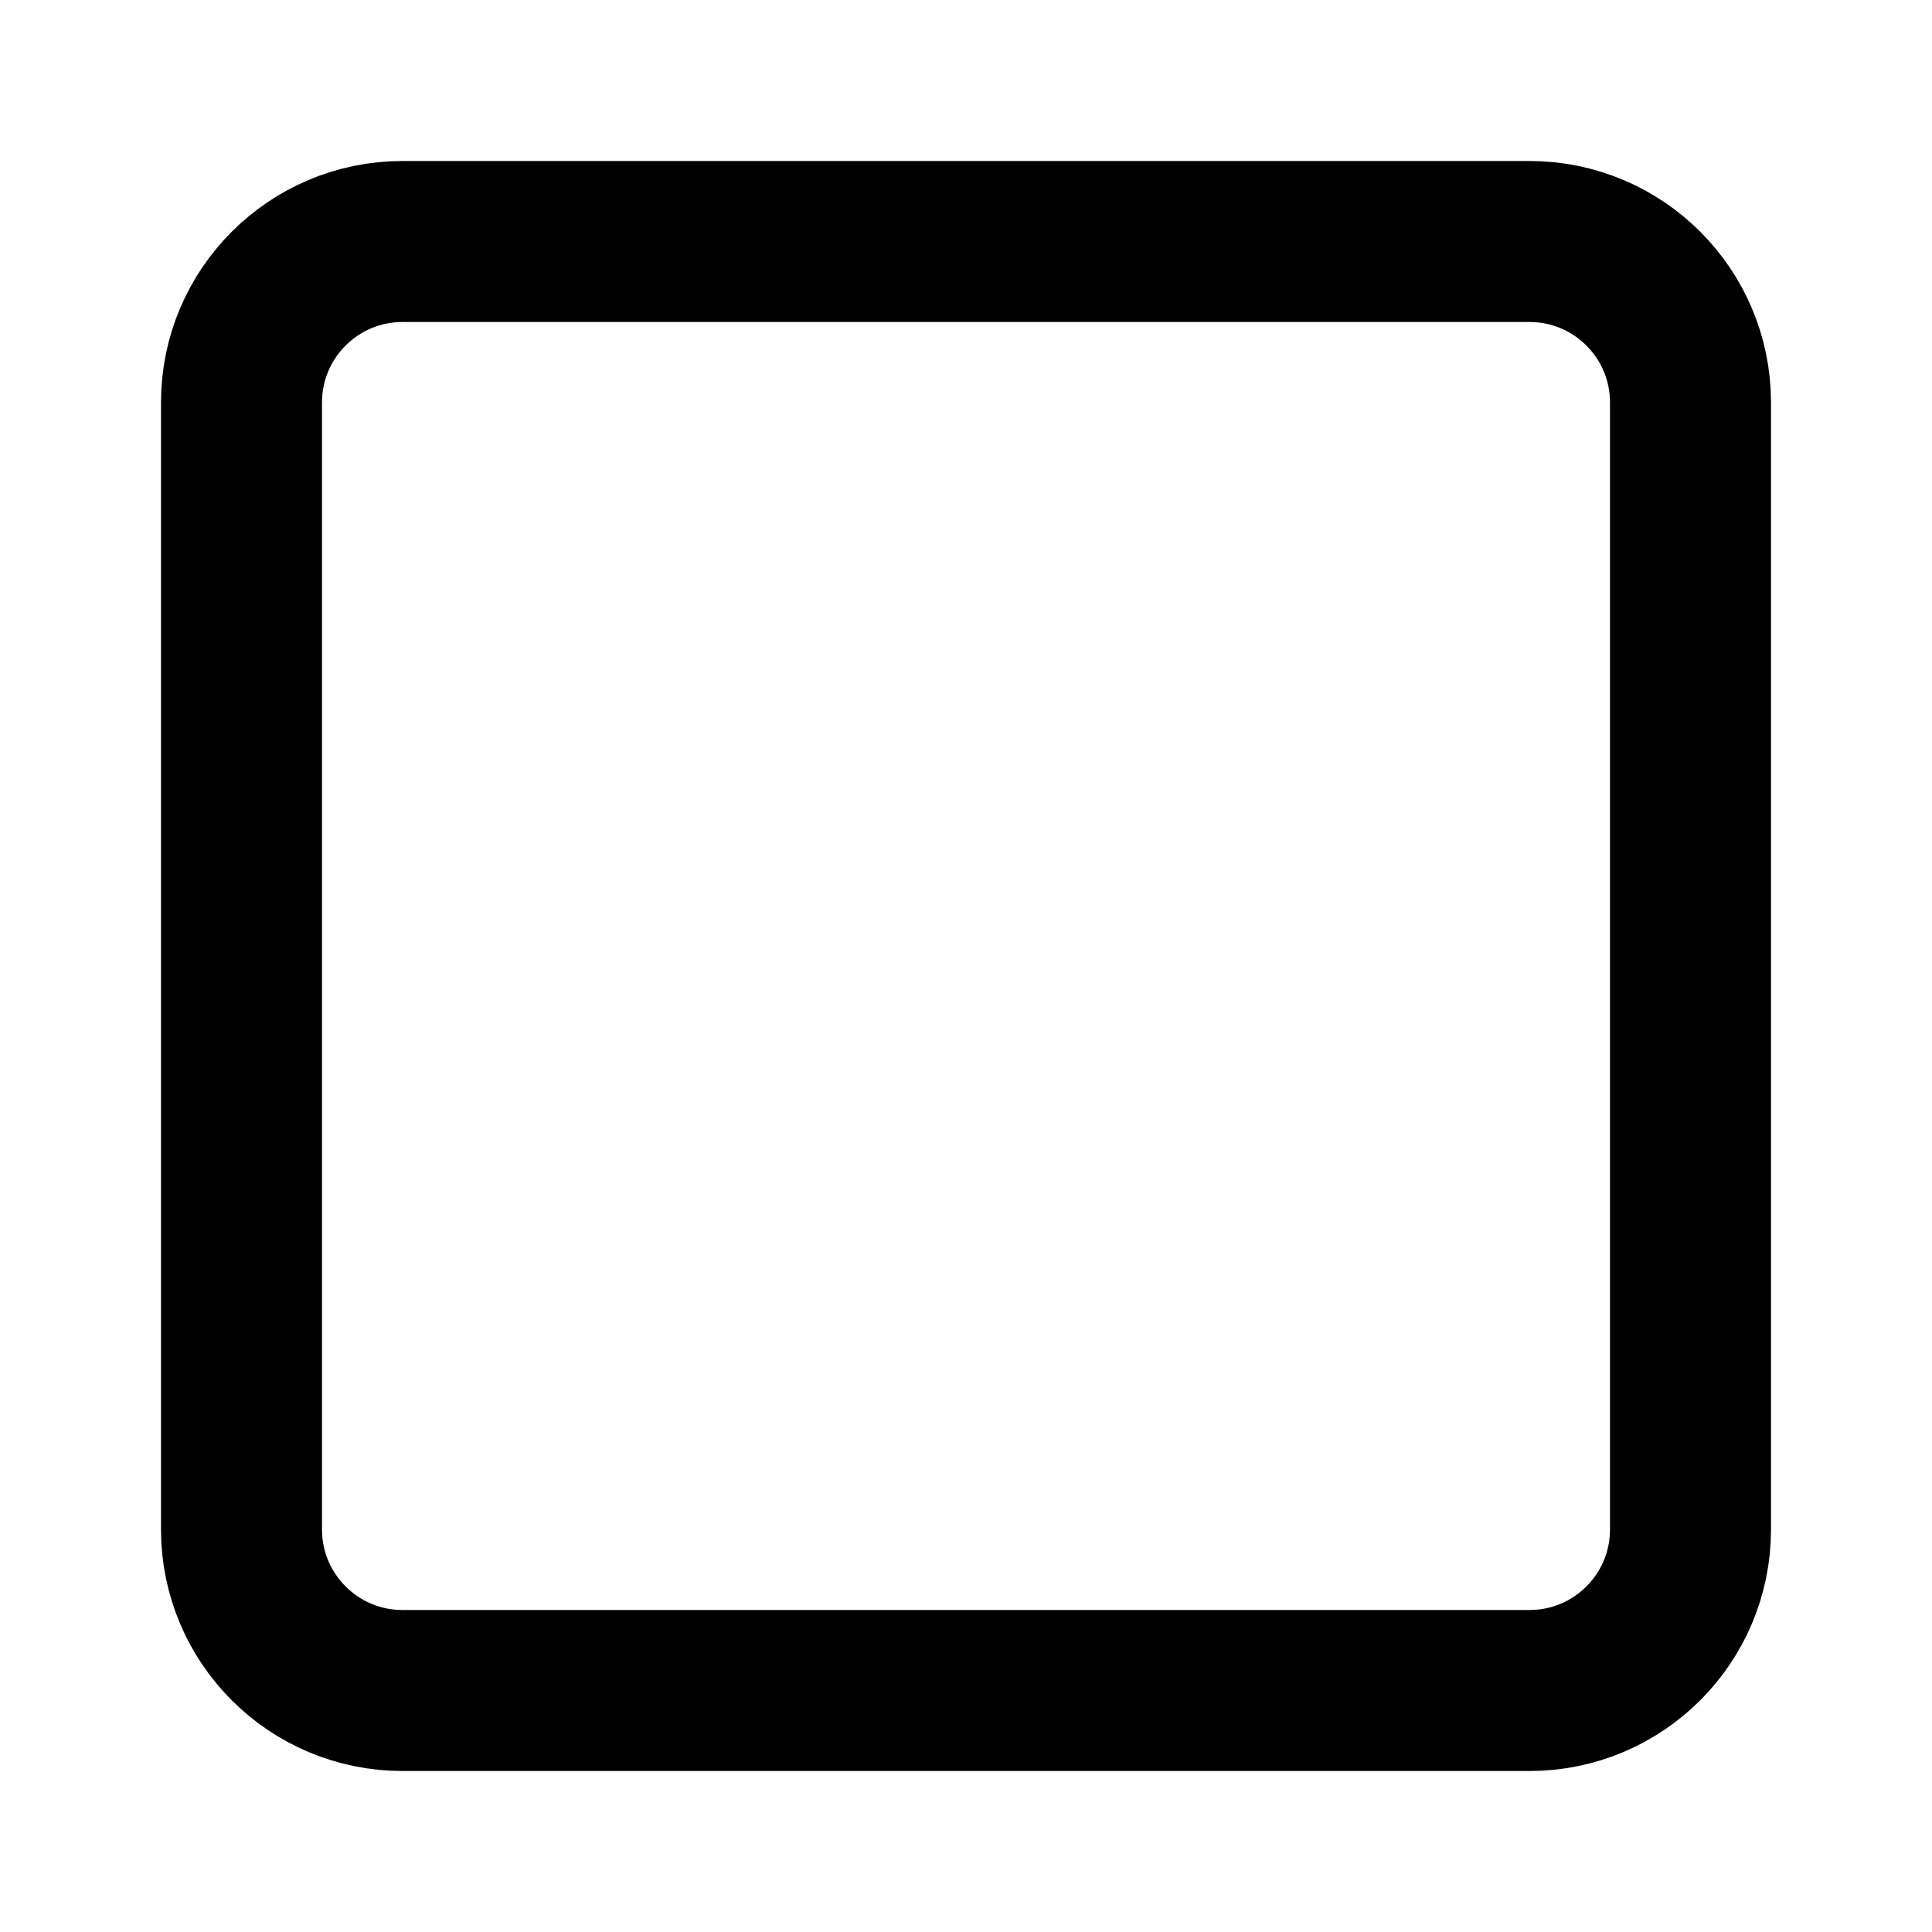
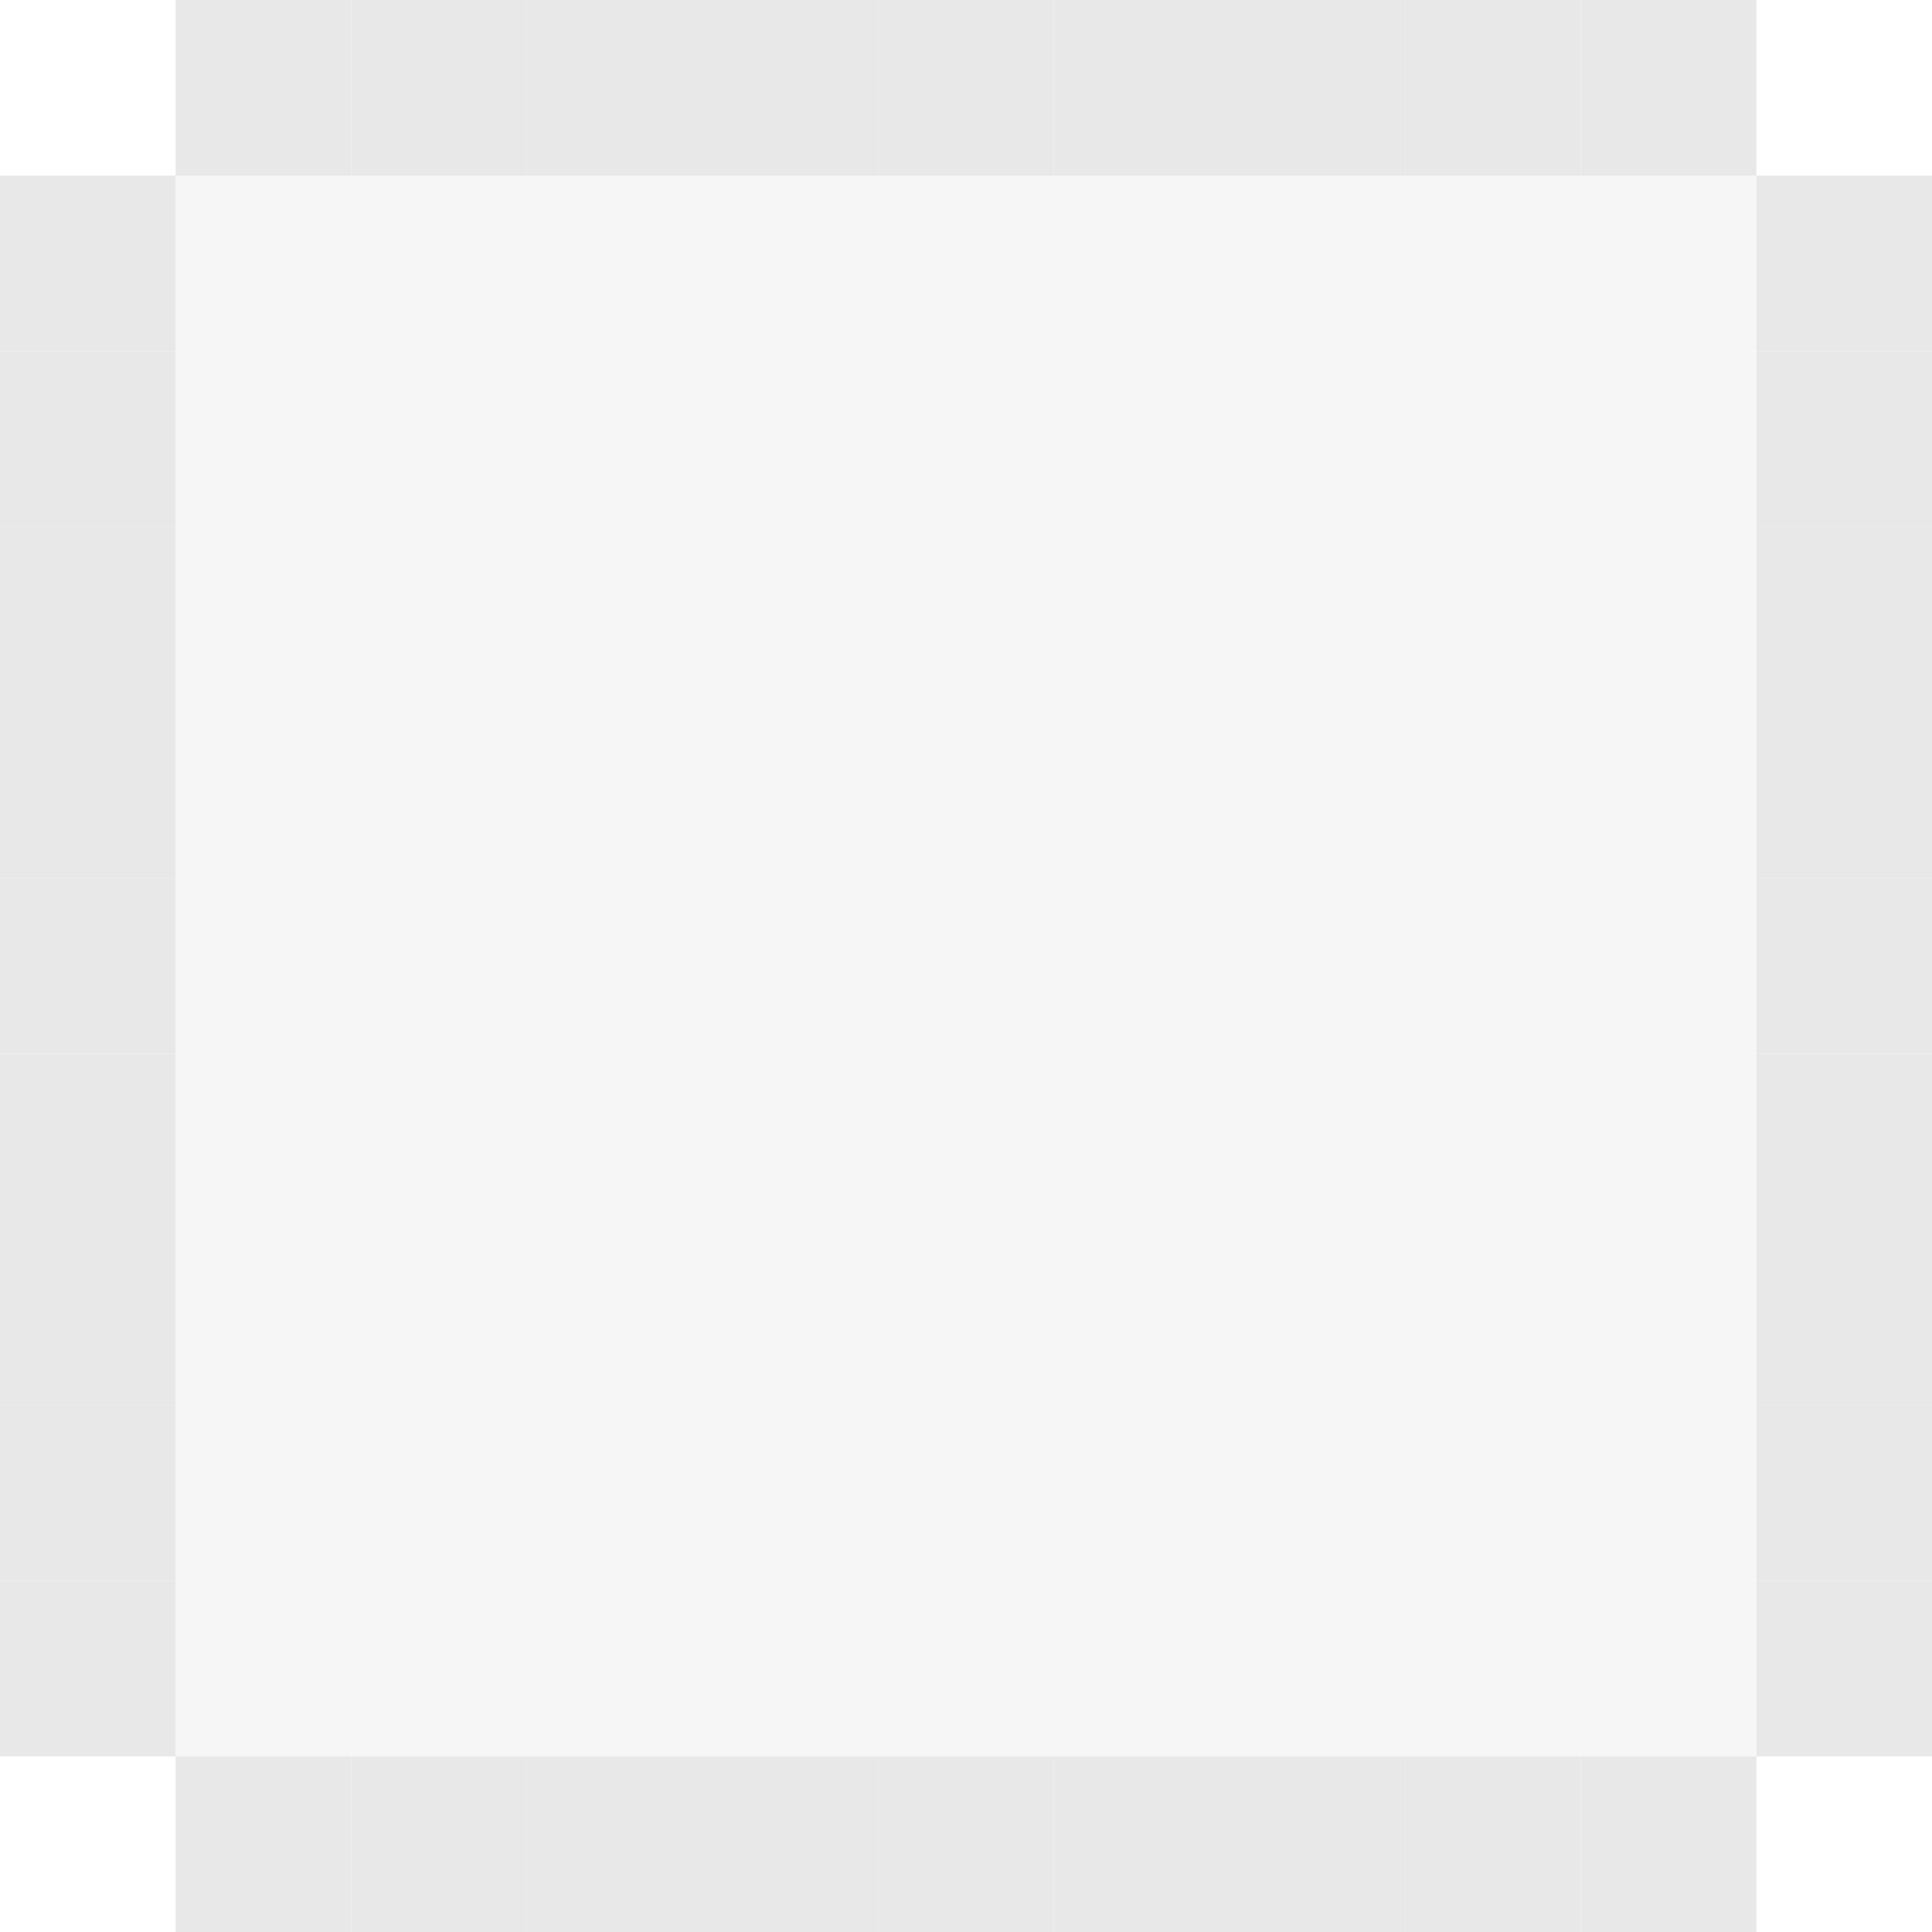
- <svg xmlns="http://www.w3.org/2000/svg" viewBox="0 0 24 24" fill="none" stroke="currentColor" stroke-width="2" stroke-linecap="round" stroke-linejoin="round">
-   <rect x="3" y="3" width="18" height="18" rx="2" ry="2" />
+ <svg xmlns="http://www.w3.org/2000/svg" width="32" height="32" viewBox="0 0 32 32" fill="none">
+   <path d="M5.818 0H2.909V2.909H5.818V0Z" fill="#E8E8E8" />
+   <path d="M8.727 0H5.818V2.909H8.727V0Z" fill="#E8E8E8" />
+   <path d="M11.636 0H8.727V2.909H11.636V0Z" fill="#E8E8E8" />
+   <path d="M14.546 0H11.636V2.909H14.546V0Z" fill="#E8E8E8" />
+   <path d="M17.454 0H14.545V2.909H17.454V0Z" fill="#E8E8E8" />
+   <path d="M20.364 0H17.455V2.909H20.364V0Z" fill="#E8E8E8" />
+   <path d="M23.273 0H20.363V2.909H23.273V0Z" fill="#E8E8E8" />
+   <path d="M26.182 0H23.273V2.909H26.182V0Z" fill="#E8E8E8" />
+   <path d="M29.091 0H26.182V2.909H29.091V0Z" fill="#E8E8E8" />
+   <path d="M2.909 2.909H0V5.818H2.909V2.909Z" fill="#E8E8E8" />
+   <path opacity="0.404" d="M5.818 2.909H2.909V5.818H5.818V2.909Z" fill="#E8E8E8" />
+   <path opacity="0.404" d="M8.727 2.909H5.818V5.818H8.727V2.909Z" fill="#E8E8E8" />
+   <path opacity="0.404" d="M11.636 2.909H8.727V5.818H11.636V2.909Z" fill="#E8E8E8" />
+   <path opacity="0.404" d="M14.546 2.909H11.636V5.818H14.546V2.909Z" fill="#E8E8E8" />
+   <path opacity="0.404" d="M17.454 2.909H14.545V5.818H17.454V2.909Z" fill="#E8E8E8" />
+   <path opacity="0.404" d="M20.364 2.909H17.455V5.818H20.364V2.909Z" fill="#E8E8E8" />
+   <path opacity="0.404" d="M23.273 2.909H20.363V5.818H23.273V2.909Z" fill="#E8E8E8" />
+   <path opacity="0.404" d="M26.182 2.909H23.273V5.818H26.182V2.909Z" fill="#E8E8E8" />
+   <path opacity="0.404" d="M29.091 2.909H26.182V5.818H29.091V2.909Z" fill="#E8E8E8" />
+   <path d="M32 2.909H29.091V5.818H32V2.909Z" fill="#E8E8E8" />
+   <path d="M2.909 5.818H0V8.727H2.909V5.818Z" fill="#E8E8E8" />
+   <path opacity="0.404" d="M5.818 5.818H2.909V8.727H5.818V5.818Z" fill="#E8E8E8" />
+   <path opacity="0.404" d="M8.727 5.818H5.818V8.727H8.727V5.818Z" fill="#E8E8E8" />
+   <path opacity="0.404" d="M11.636 5.818H8.727V8.727H11.636V5.818Z" fill="#E8E8E8" />
+   <path opacity="0.404" d="M14.546 5.818H11.636V8.727H14.546V5.818Z" fill="#E8E8E8" />
+   <path opacity="0.404" d="M17.454 5.818H14.545V8.727H17.454V5.818Z" fill="#E8E8E8" />
+   <path opacity="0.404" d="M20.364 5.818H17.455V8.727H20.364V5.818Z" fill="#E8E8E8" />
+   <path opacity="0.404" d="M23.273 5.818H20.363V8.727H23.273V5.818Z" fill="#E8E8E8" />
+   <path opacity="0.404" d="M26.182 5.818H23.273V8.727H26.182V5.818Z" fill="#E8E8E8" />
+   <path opacity="0.404" d="M29.091 5.818H26.182V8.727H29.091V5.818Z" fill="#E8E8E8" />
+   <path d="M32 5.818H29.091V8.727H32V5.818Z" fill="#E8E8E8" />
+   <path d="M2.909 8.727H0V11.636H2.909V8.727Z" fill="#E8E8E8" />
+   <path opacity="0.404" d="M5.818 8.727H2.909V11.636H5.818V8.727Z" fill="#E8E8E8" />
+   <path opacity="0.404" d="M8.727 8.727H5.818V11.636H8.727V8.727Z" fill="#E8E8E8" />
+   <path opacity="0.404" d="M11.636 8.727H8.727V11.636H11.636V8.727Z" fill="#E8E8E8" />
+   <path opacity="0.404" d="M14.546 8.727H11.636V11.636H14.546V8.727Z" fill="#E8E8E8" />
+   <path opacity="0.404" d="M17.454 8.727H14.545V11.636H17.454V8.727Z" fill="#E8E8E8" />
+   <path opacity="0.404" d="M20.364 8.727H17.455V11.636H20.364V8.727Z" fill="#E8E8E8" />
+   <path opacity="0.404" d="M23.273 8.727H20.363V11.636H23.273V8.727Z" fill="#E8E8E8" />
+   <path opacity="0.404" d="M26.182 8.727H23.273V11.636H26.182V8.727Z" fill="#E8E8E8" />
+   <path opacity="0.404" d="M29.091 8.727H26.182V11.636H29.091V8.727Z" fill="#E8E8E8" />
+   <path d="M32 8.727H29.091V11.636H32V8.727Z" fill="#E8E8E8" />
+   <path d="M2.909 11.636H0V14.545H2.909V11.636Z" fill="#E8E8E8" />
+   <path opacity="0.404" d="M5.818 11.636H2.909V14.545H5.818V11.636Z" fill="#E8E8E8" />
+   <path opacity="0.404" d="M8.727 11.636H5.818V14.545H8.727V11.636Z" fill="#E8E8E8" />
+   <path opacity="0.404" d="M11.636 11.636H8.727V14.545H11.636V11.636Z" fill="#E8E8E8" />
+   <path opacity="0.404" d="M14.546 11.636H11.636V14.545H14.546V11.636Z" fill="#E8E8E8" />
+   <path opacity="0.404" d="M17.454 11.636H14.545V14.545H17.454V11.636Z" fill="#E8E8E8" />
+   <path opacity="0.404" d="M20.364 11.636H17.455V14.545H20.364V11.636Z" fill="#E8E8E8" />
+   <path opacity="0.404" d="M23.273 11.636H20.363V14.545H23.273V11.636Z" fill="#E8E8E8" />
+   <path opacity="0.404" d="M26.182 11.636H23.273V14.545H26.182V11.636Z" fill="#E8E8E8" />
+   <path opacity="0.404" d="M29.091 11.636H26.182V14.545H29.091V11.636Z" fill="#E8E8E8" />
+   <path d="M32 11.636H29.091V14.545H32V11.636Z" fill="#E8E8E8" />
+   <path d="M2.909 14.545H0V17.454H2.909V14.545Z" fill="#E8E8E8" />
+   <path opacity="0.404" d="M5.818 14.545H2.909V17.454H5.818V14.545Z" fill="#E8E8E8" />
+   <path opacity="0.404" d="M8.727 14.545H5.818V17.454H8.727V14.545Z" fill="#E8E8E8" />
+   <path opacity="0.404" d="M11.636 14.545H8.727V17.454H11.636V14.545Z" fill="#E8E8E8" />
+   <path opacity="0.404" d="M14.546 14.545H11.636V17.454H14.546V14.545Z" fill="#E8E8E8" />
+   <path opacity="0.404" d="M17.454 14.545H14.545V17.454H17.454V14.545Z" fill="#E8E8E8" />
+   <path opacity="0.404" d="M20.364 14.545H17.455V17.454H20.364V14.545Z" fill="#E8E8E8" />
+   <path opacity="0.404" d="M23.273 14.545H20.363V17.454H23.273V14.545Z" fill="#E8E8E8" />
+   <path opacity="0.404" d="M26.182 14.545H23.273V17.454H26.182V14.545Z" fill="#E8E8E8" />
+   <path opacity="0.404" d="M29.091 14.545H26.182V17.454H29.091V14.545Z" fill="#E8E8E8" />
+   <path d="M32 14.545H29.091V17.454H32V14.545Z" fill="#E8E8E8" />
+   <path d="M2.909 17.455H0V20.364H2.909V17.455Z" fill="#E8E8E8" />
+   <path opacity="0.404" d="M5.818 17.455H2.909V20.364H5.818V17.455Z" fill="#E8E8E8" />
+   <path opacity="0.404" d="M8.727 17.455H5.818V20.364H8.727V17.455Z" fill="#E8E8E8" />
+   <path opacity="0.404" d="M11.636 17.455H8.727V20.364H11.636V17.455Z" fill="#E8E8E8" />
+   <path opacity="0.404" d="M14.546 17.455H11.636V20.364H14.546V17.455Z" fill="#E8E8E8" />
+   <path opacity="0.404" d="M17.454 17.455H14.545V20.364H17.454V17.455Z" fill="#E8E8E8" />
+   <path opacity="0.404" d="M20.364 17.455H17.455V20.364H20.364V17.455Z" fill="#E8E8E8" />
+   <path opacity="0.404" d="M23.273 17.455H20.363V20.364H23.273V17.455Z" fill="#E8E8E8" />
+   <path opacity="0.404" d="M26.182 17.455H23.273V20.364H26.182V17.455Z" fill="#E8E8E8" />
+   <path opacity="0.404" d="M29.091 17.455H26.182V20.364H29.091V17.455Z" fill="#E8E8E8" />
+   <path d="M32 17.455H29.091V20.364H32V17.455Z" fill="#E8E8E8" />
+   <path d="M2.909 20.364H0V23.273H2.909V20.364Z" fill="#E8E8E8" />
+   <path opacity="0.404" d="M5.818 20.364H2.909V23.273H5.818V20.364Z" fill="#E8E8E8" />
+   <path opacity="0.404" d="M8.727 20.364H5.818V23.273H8.727V20.364Z" fill="#E8E8E8" />
+   <path opacity="0.404" d="M11.636 20.364H8.727V23.273H11.636V20.364Z" fill="#E8E8E8" />
+   <path opacity="0.404" d="M14.546 20.364H11.636V23.273H14.546V20.364Z" fill="#E8E8E8" />
+   <path opacity="0.404" d="M17.454 20.364H14.545V23.273H17.454V20.364Z" fill="#E8E8E8" />
+   <path opacity="0.404" d="M20.364 20.364H17.455V23.273H20.364V20.364Z" fill="#E8E8E8" />
+   <path opacity="0.404" d="M23.273 20.364H20.363V23.273H23.273V20.364Z" fill="#E8E8E8" />
+   <path opacity="0.404" d="M26.182 20.364H23.273V23.273H26.182V20.364Z" fill="#E8E8E8" />
+   <path opacity="0.404" d="M29.091 20.364H26.182V23.273H29.091V20.364Z" fill="#E8E8E8" />
+   <path d="M32 20.364H29.091V23.273H32V20.364Z" fill="#E8E8E8" />
+   <path d="M2.909 23.273H0V26.182H2.909V23.273Z" fill="#E8E8E8" />
+   <path opacity="0.404" d="M5.818 23.273H2.909V26.182H5.818V23.273Z" fill="#E8E8E8" />
+   <path opacity="0.404" d="M8.727 23.273H5.818V26.182H8.727V23.273Z" fill="#E8E8E8" />
+   <path opacity="0.404" d="M11.636 23.273H8.727V26.182H11.636V23.273Z" fill="#E8E8E8" />
+   <path opacity="0.404" d="M14.546 23.273H11.636V26.182H14.546V23.273Z" fill="#E8E8E8" />
+   <path opacity="0.404" d="M17.454 23.273H14.545V26.182H17.454V23.273Z" fill="#E8E8E8" />
+   <path opacity="0.404" d="M20.364 23.273H17.455V26.182H20.364V23.273Z" fill="#E8E8E8" />
+   <path opacity="0.404" d="M23.273 23.273H20.363V26.182H23.273V23.273Z" fill="#E8E8E8" />
+   <path opacity="0.404" d="M26.182 23.273H23.273V26.182H26.182V23.273Z" fill="#E8E8E8" />
+   <path opacity="0.404" d="M29.091 23.273H26.182V26.182H29.091V23.273Z" fill="#E8E8E8" />
+   <path d="M32 23.273H29.091V26.182H32V23.273Z" fill="#E8E8E8" />
+   <path d="M2.909 26.182H0V29.091H2.909V26.182Z" fill="#E8E8E8" />
+   <path opacity="0.404" d="M5.818 26.182H2.909V29.091H5.818V26.182Z" fill="#E8E8E8" />
+   <path opacity="0.404" d="M8.727 26.182H5.818V29.091H8.727V26.182Z" fill="#E8E8E8" />
+   <path opacity="0.404" d="M11.636 26.182H8.727V29.091H11.636V26.182Z" fill="#E8E8E8" />
+   <path opacity="0.404" d="M14.546 26.182H11.636V29.091H14.546V26.182Z" fill="#E8E8E8" />
+   <path opacity="0.404" d="M17.454 26.182H14.545V29.091H17.454V26.182Z" fill="#E8E8E8" />
+   <path opacity="0.404" d="M20.364 26.182H17.455V29.091H20.364V26.182Z" fill="#E8E8E8" />
+   <path opacity="0.404" d="M23.273 26.182H20.363V29.091H23.273V26.182Z" fill="#E8E8E8" />
+   <path opacity="0.404" d="M26.182 26.182H23.273V29.091H26.182V26.182Z" fill="#E8E8E8" />
+   <path opacity="0.404" d="M29.091 26.182H26.182V29.091H29.091V26.182Z" fill="#E8E8E8" />
+   <path d="M32 26.182H29.091V29.091H32V26.182Z" fill="#E8E8E8" />
+   <path d="M5.818 29.091H2.909V32H5.818V29.091Z" fill="#E8E8E8" />
+   <path d="M8.727 29.091H5.818V32H8.727V29.091Z" fill="#E8E8E8" />
+   <path d="M11.636 29.091H8.727V32H11.636V29.091Z" fill="#E8E8E8" />
+   <path d="M14.546 29.091H11.636V32H14.546V29.091Z" fill="#E8E8E8" />
+   <path d="M17.454 29.091H14.545V32H17.454V29.091Z" fill="#E8E8E8" />
+   <path d="M20.364 29.091H17.455V32H20.364V29.091Z" fill="#E8E8E8" />
+   <path d="M23.273 29.091H20.363V32H23.273V29.091Z" fill="#E8E8E8" />
+   <path d="M26.182 29.091H23.273V32H26.182V29.091Z" fill="#E8E8E8" />
+   <path d="M29.091 29.091H26.182V32H29.091V29.091Z" fill="#E8E8E8" />
</svg>
